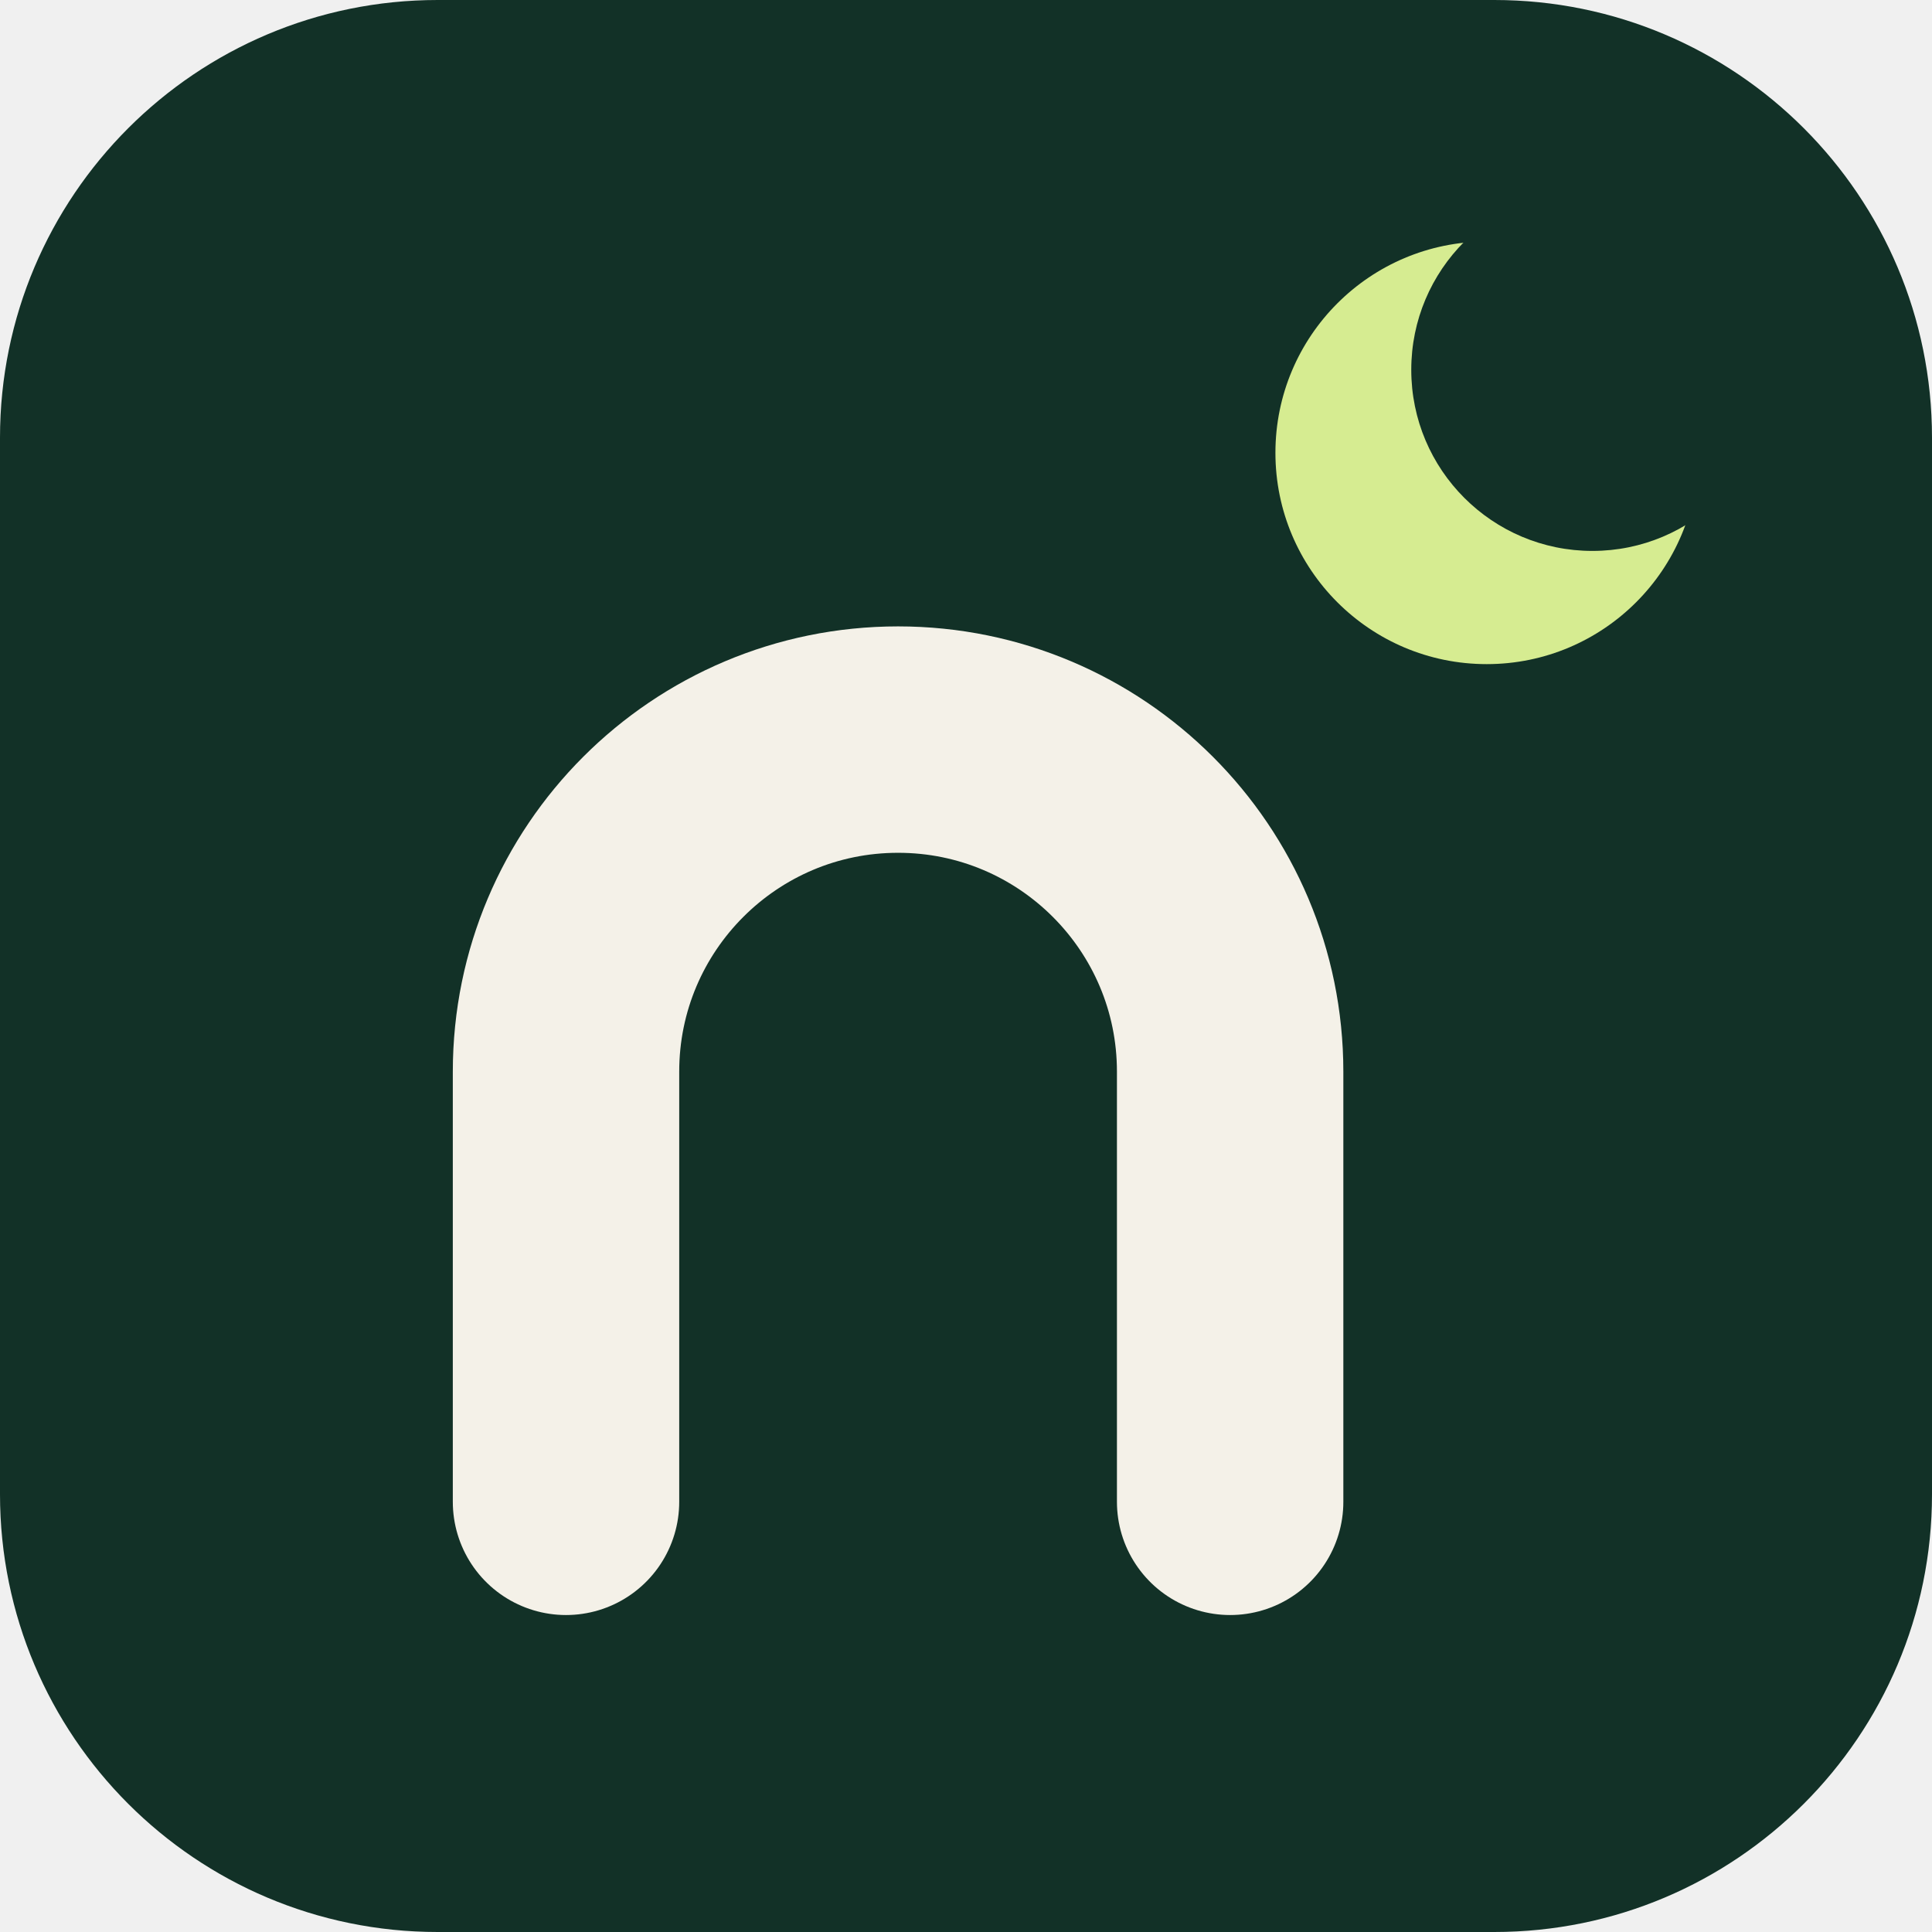
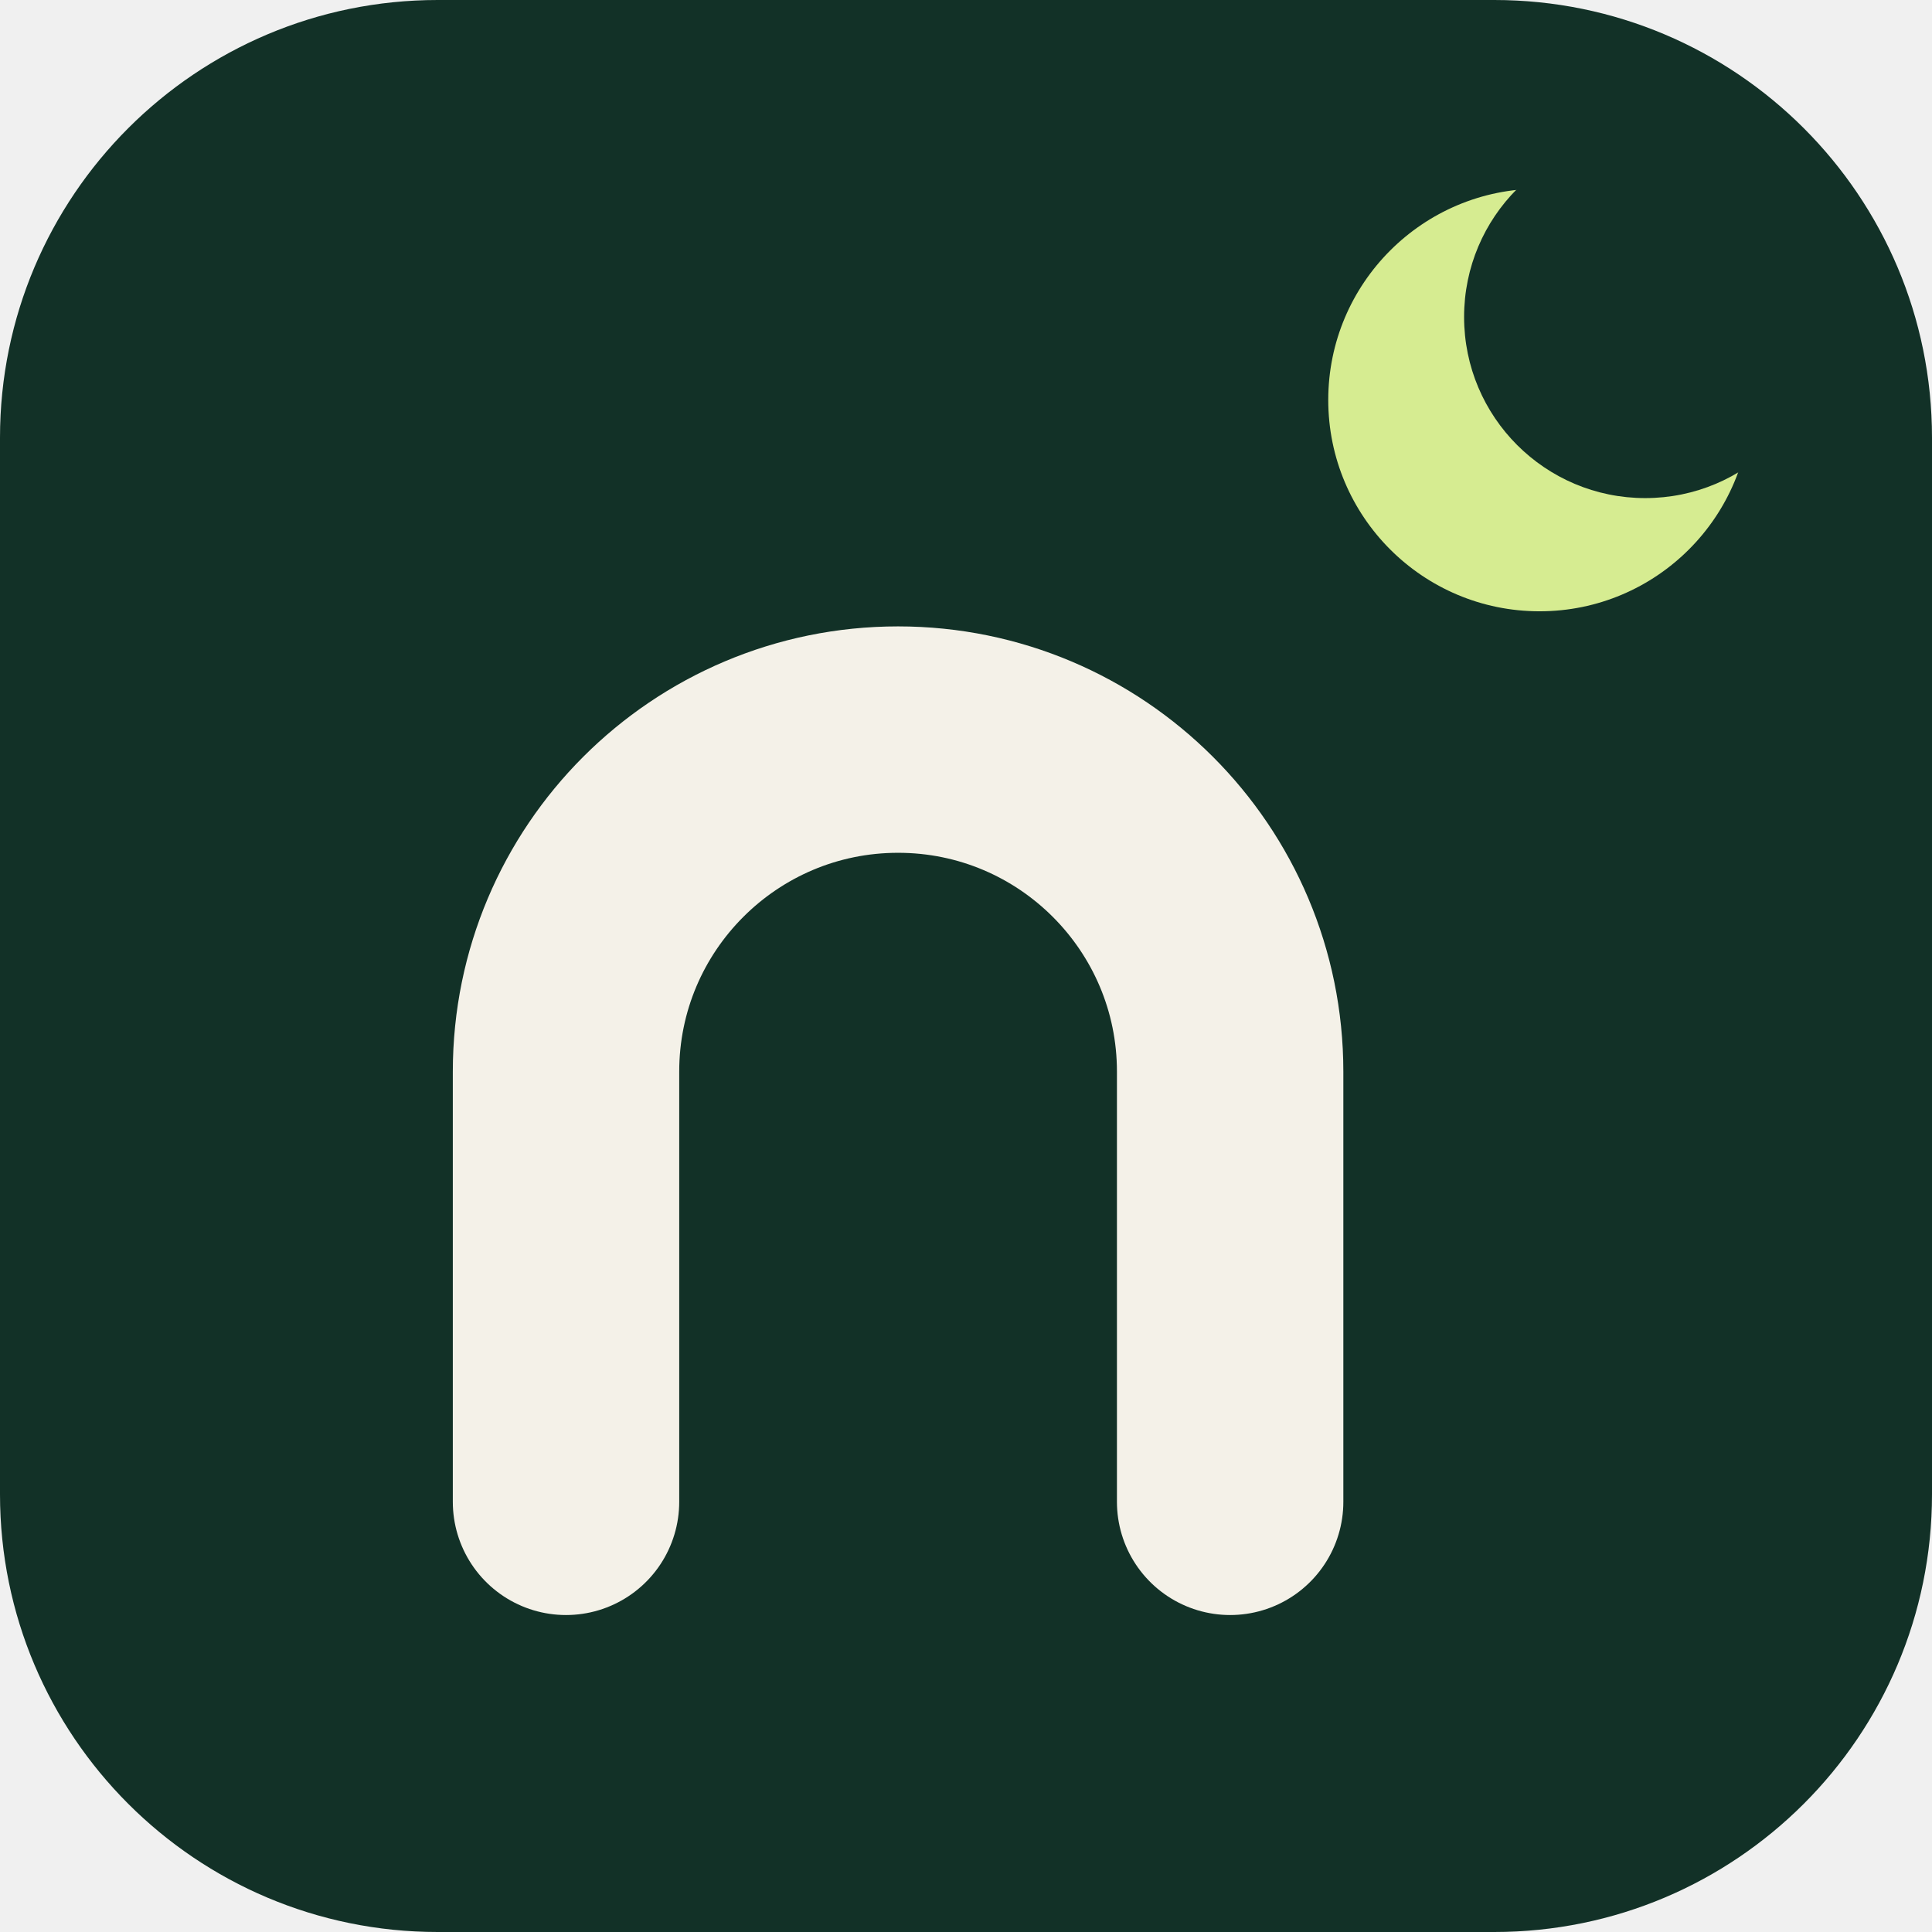
<svg xmlns="http://www.w3.org/2000/svg" viewBox="0 0 512 512">
  <rect width="512" height="512" rx="116" fill="#123127" />
  <path d="M150.0 398.0V284.0a88.0 88.0 0 0 1 176.0 0V398.0" fill="none" stroke="#f4f1e8" stroke-width="60.0" stroke-linecap="round" />
  <mask id="m">
    <rect width="512" height="512" fill="#fff" />
-     <circle cx="422.0" cy="98.0" r="48.0" fill="#000" />
+     <circle cx="436.0" cy="84.0" r="48.0" fill="#000" />
  </mask>
-   <circle cx="394.0" cy="120.0" r="56.0" fill="#d6ec91" mask="url(#m)" />
+   <circle cx="408.0" cy="106.0" r="56.0" fill="#d6ec91" mask="url(#m)" />
</svg>
